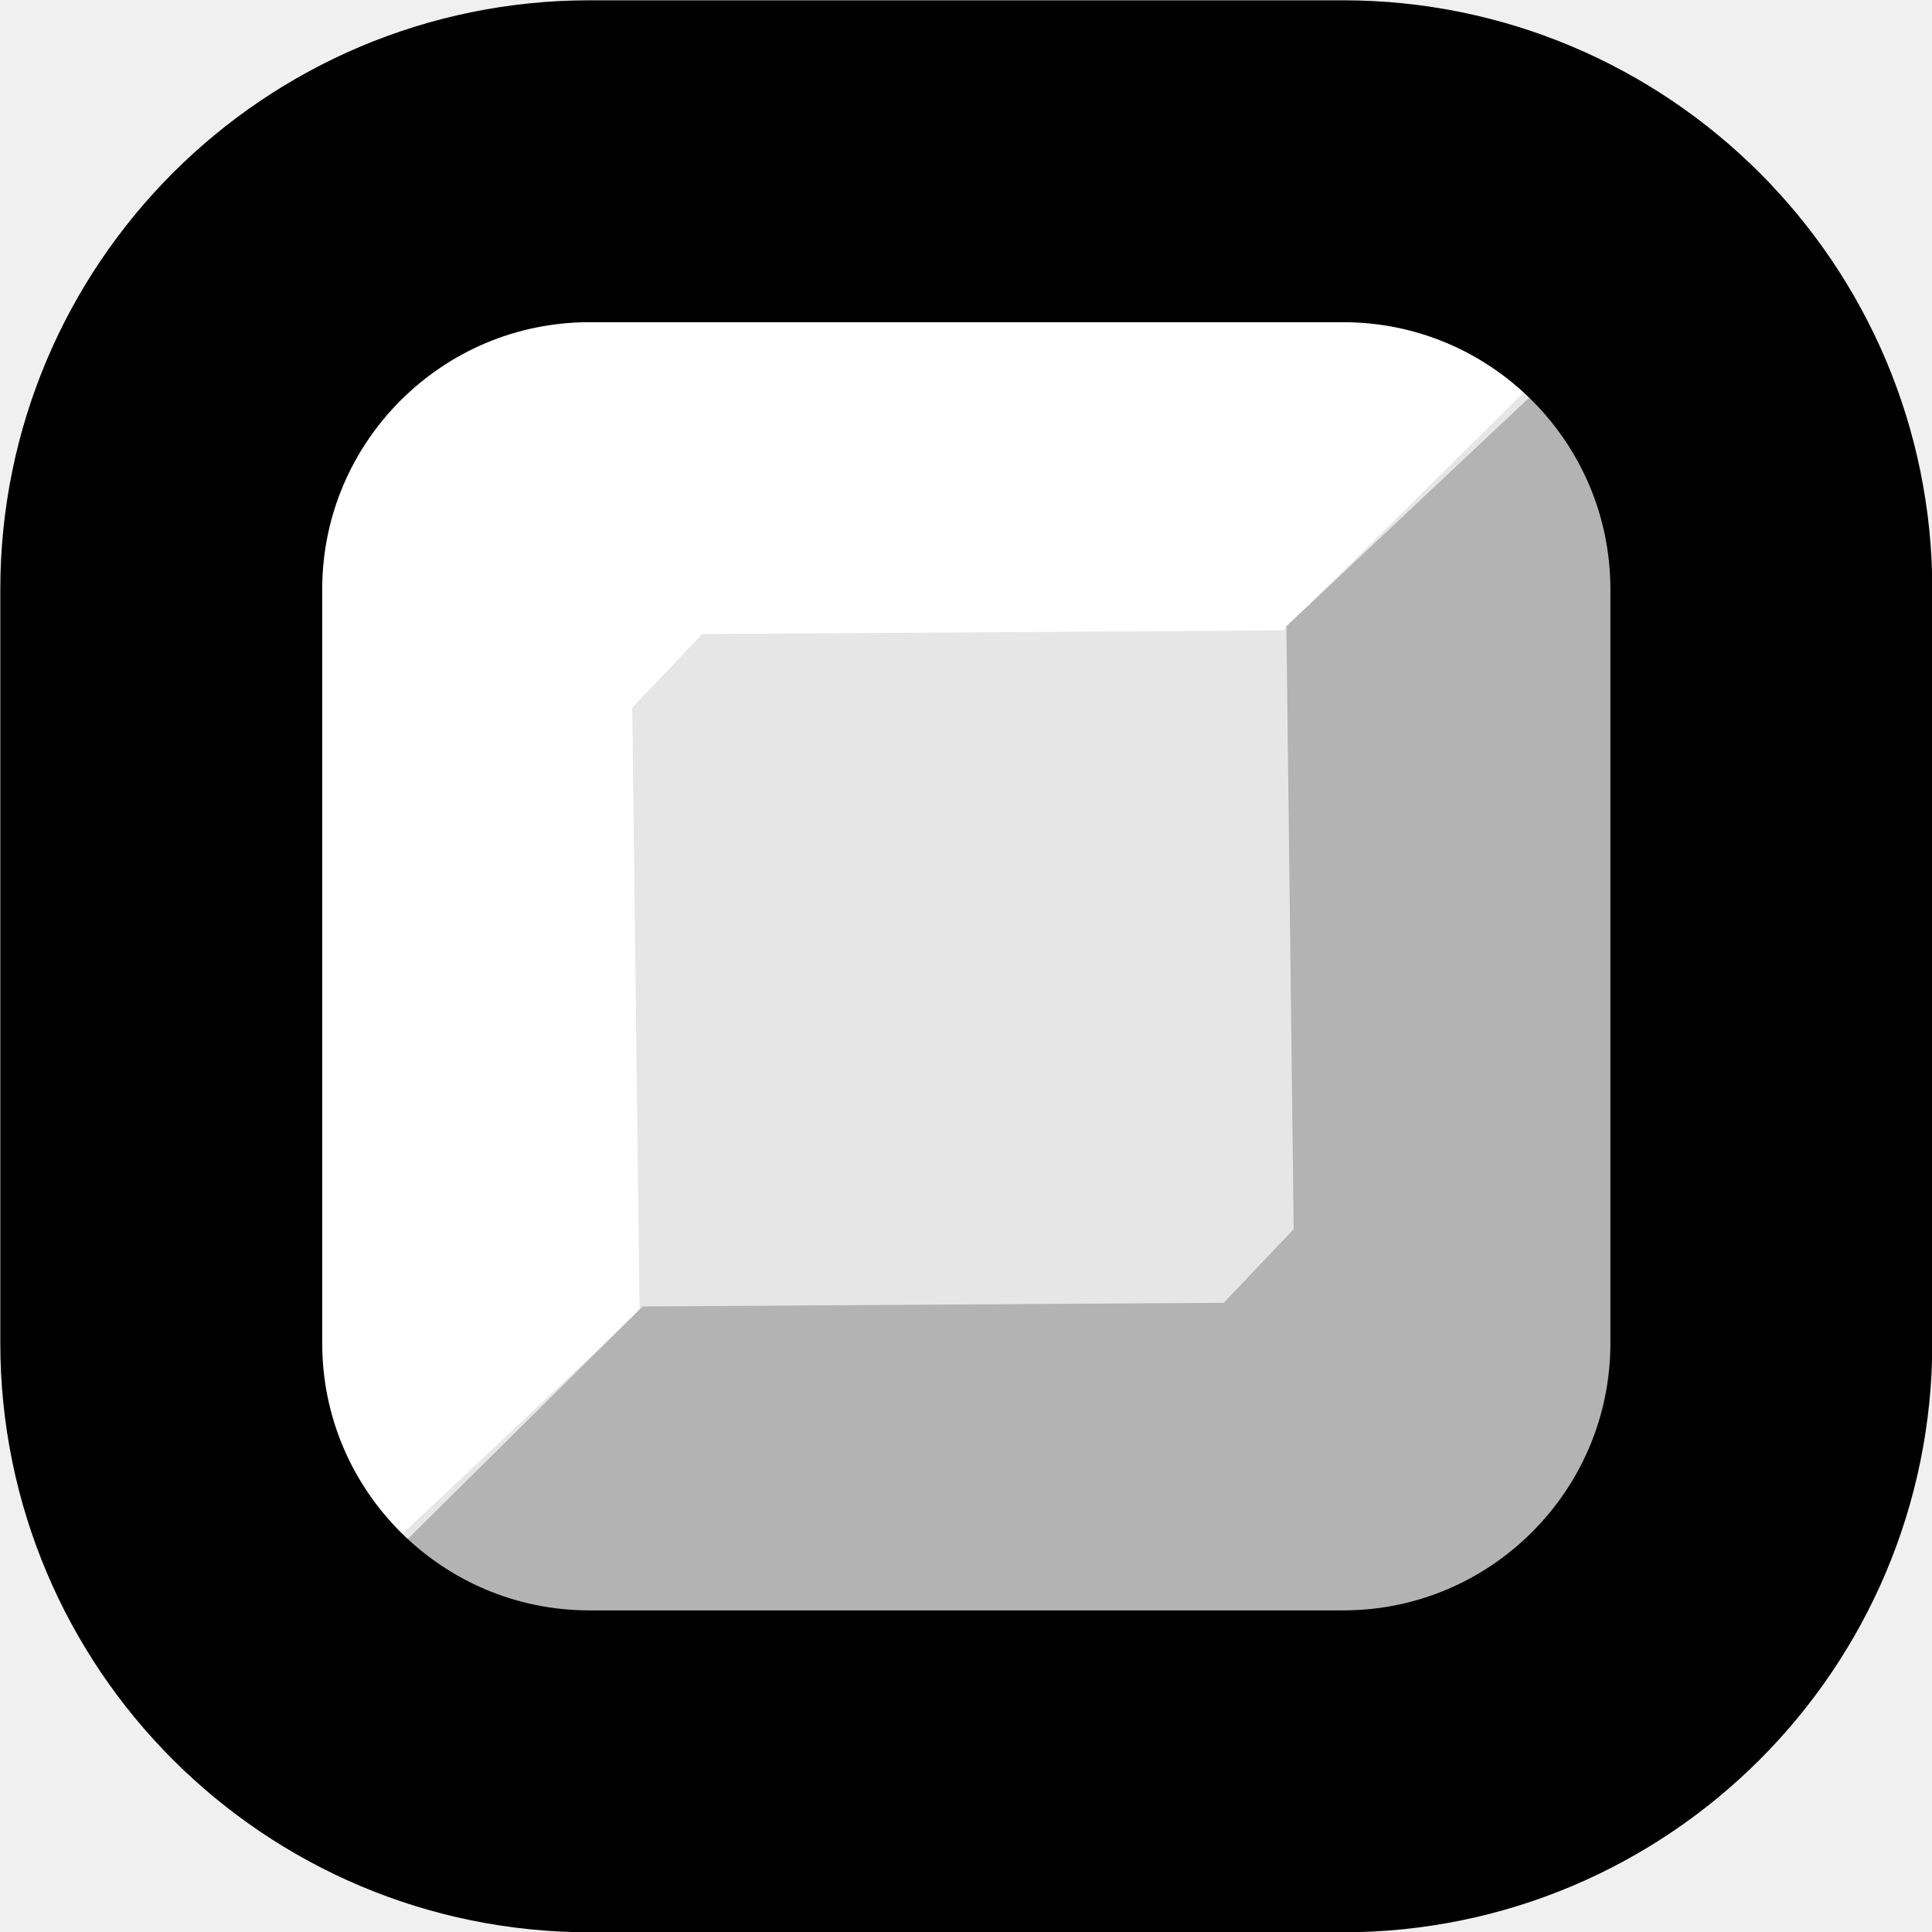
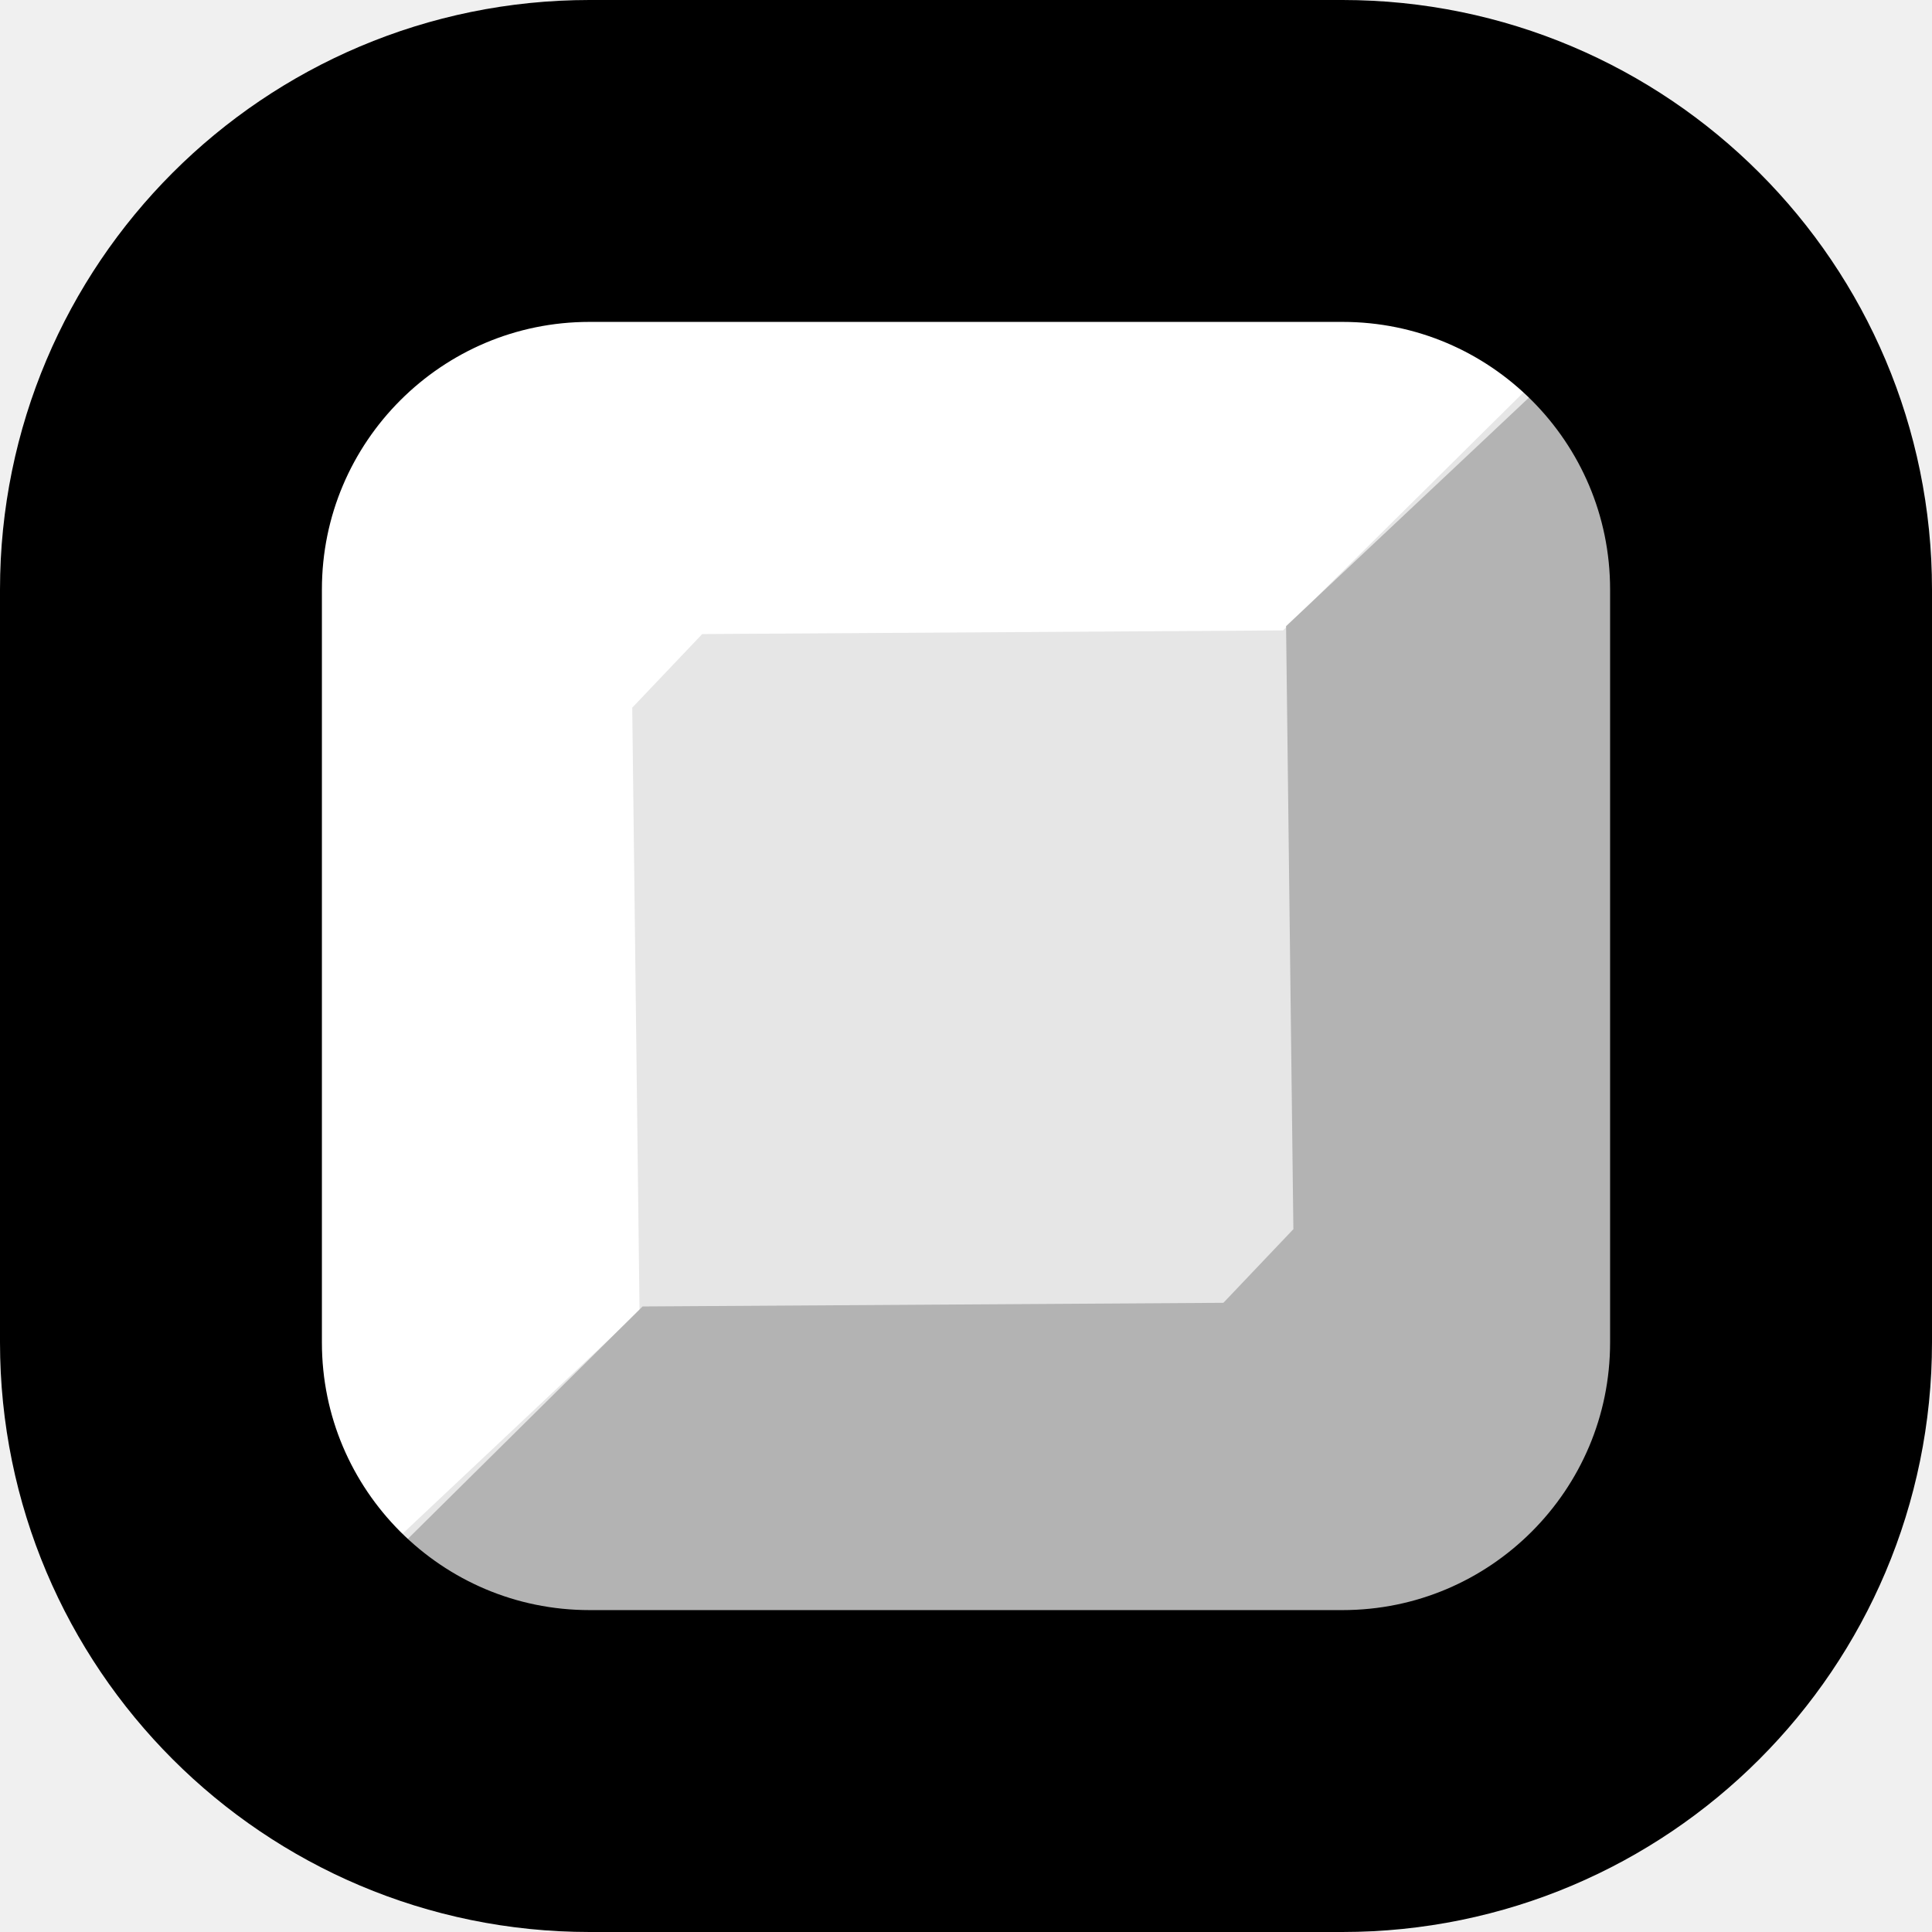
- <svg xmlns="http://www.w3.org/2000/svg" width="12" height="12" viewBox="0 0 3.175 3.175" version="1.1" id="svg8">
+ <svg xmlns="http://www.w3.org/2000/svg" width="24" height="24" viewBox="0 0 6.35 6.35" version="1.1" id="svg8">
  <defs id="defs2">
    <clipPath clipPathUnits="userSpaceOnUse" id="clipPath1629">
      <path style="opacity:1;fill:#000000;fill-opacity:1;stroke:none;stroke-width:0.529;stroke-linecap:round;stroke-linejoin:round;stroke-miterlimit:4;stroke-dasharray:none;stroke-opacity:1;paint-order:normal" d="m 12.7,279.802 v 17.198 l 12.7,-6.085 v -17.198 z" id="path1631" />
    </clipPath>
    <clipPath clipPathUnits="userSpaceOnUse" id="clipPath1633">
      <path id="path1635" d="m 25.4,279.802 v 17.198 l 12.7,-6.085 v -17.198 z" style="opacity:1;fill:#000000;fill-opacity:1;stroke:none;stroke-width:0.529;stroke-linecap:round;stroke-linejoin:round;stroke-miterlimit:4;stroke-dasharray:none;stroke-opacity:1;paint-order:normal" />
    </clipPath>
    <clipPath clipPathUnits="userSpaceOnUse" id="clipPath1637">
      <path style="opacity:1;fill:#000000;fill-opacity:1;stroke:none;stroke-width:0.529;stroke-linecap:round;stroke-linejoin:round;stroke-miterlimit:4;stroke-dasharray:none;stroke-opacity:1;paint-order:normal" d="m 38.1,279.802 v 17.198 l 12.7,-6.085 v -17.198 z" id="path1639" />
    </clipPath>
    <clipPath clipPathUnits="userSpaceOnUse" id="clipPath1641">
      <path id="path1643" d="m 50.8,279.802 v 17.198 l 12.7,-6.085 v -17.198 z" style="opacity:1;fill:#000000;fill-opacity:1;stroke:none;stroke-width:0.529;stroke-linecap:round;stroke-linejoin:round;stroke-miterlimit:4;stroke-dasharray:none;stroke-opacity:1;paint-order:normal" />
    </clipPath>
  </defs>
-   <g id="layer1" transform="translate(0,-293.825)">
-     <rect style="opacity:1;fill:#e6e6e6;fill-opacity:1;stroke:none;stroke-width:0.529;stroke-linecap:round;stroke-linejoin:round;stroke-miterlimit:4;stroke-dasharray:none;stroke-opacity:1;paint-order:normal" id="rect1736" width="2.646" height="2.646" x="0.265" y="294.09" ry="0.704" />
-     <path style="opacity:1;fill:#ffffff;fill-opacity:1;stroke:none;stroke-width:0.529;stroke-linecap:round;stroke-linejoin:round;stroke-miterlimit:4;stroke-dasharray:none;stroke-opacity:1;paint-order:normal" d="m 0.441,296.553 0.61,-0.574 -0.012,-0.991 0.115,-0.121 0.955,-0.006 0.598,-0.592 -0.308,-0.205 -1.637,-0.006 -0.477,0.369 -0.018,1.849 z" id="path1738" />
-     <path id="path1742" d="m 2.724,294.28 -0.61,0.574 0.012,0.991 -0.115,0.121 -0.955,0.006 -0.598,0.592 0.308,0.205 1.637,0.006 0.477,-0.369 0.018,-1.849 z" style="opacity:1;fill:#b3b3b3;fill-opacity:1;stroke:none;stroke-width:0.529;stroke-linecap:round;stroke-linejoin:round;stroke-miterlimit:4;stroke-dasharray:none;stroke-opacity:1;paint-order:normal" />
-     <rect ry="0.704" y="294.09" x="0.265" height="2.646" width="2.646" id="rect1740" style="opacity:1;fill:none;fill-opacity:1;stroke:#000000;stroke-width:0.529;stroke-linecap:round;stroke-linejoin:round;stroke-miterlimit:4;stroke-dasharray:none;stroke-opacity:1;paint-order:normal" />
+   <g id="layer1" transform="translate(0,-290.65)">
+     <rect style="opacity:1;fill:#e6e6e6;fill-opacity:1;stroke:none;stroke-width:1.058;stroke-linecap:round;stroke-linejoin:round;stroke-miterlimit:4;stroke-dasharray:none;stroke-opacity:1;paint-order:normal" id="rect1736" width="5.292" height="5.292" x="0.529" y="291.179" ry="1.409" />
+     <path style="opacity:1;fill:#ffffff;fill-opacity:1;stroke:none;stroke-width:1.058;stroke-linecap:round;stroke-linejoin:round;stroke-miterlimit:4;stroke-dasharray:none;stroke-opacity:1;paint-order:normal" d="m 0.882,296.106 1.22,-1.148 -0.024,-1.982 0.23,-0.242 1.909,-0.012 1.196,-1.184 -0.616,-0.411 -3.275,-0.012 -0.955,0.737 -0.036,3.697 z" id="path1738" />
+     <path id="path1742" d="m 5.447,291.56 -1.22,1.148 0.024,1.982 -0.23,0.242 -1.909,0.012 -1.196,1.184 0.616,0.411 3.275,0.012 0.955,-0.737 0.036,-3.697 z" style="opacity:1;fill:#b3b3b3;fill-opacity:1;stroke:none;stroke-width:1.058;stroke-linecap:round;stroke-linejoin:round;stroke-miterlimit:4;stroke-dasharray:none;stroke-opacity:1;paint-order:normal" />
+     <rect ry="1.409" y="291.179" x="0.529" height="5.292" width="5.292" id="rect1740" style="opacity:1;fill:none;fill-opacity:1;stroke:#000000;stroke-width:1.058;stroke-linecap:round;stroke-linejoin:round;stroke-miterlimit:4;stroke-dasharray:none;stroke-opacity:1;paint-order:normal" />
  </g>
</svg>
